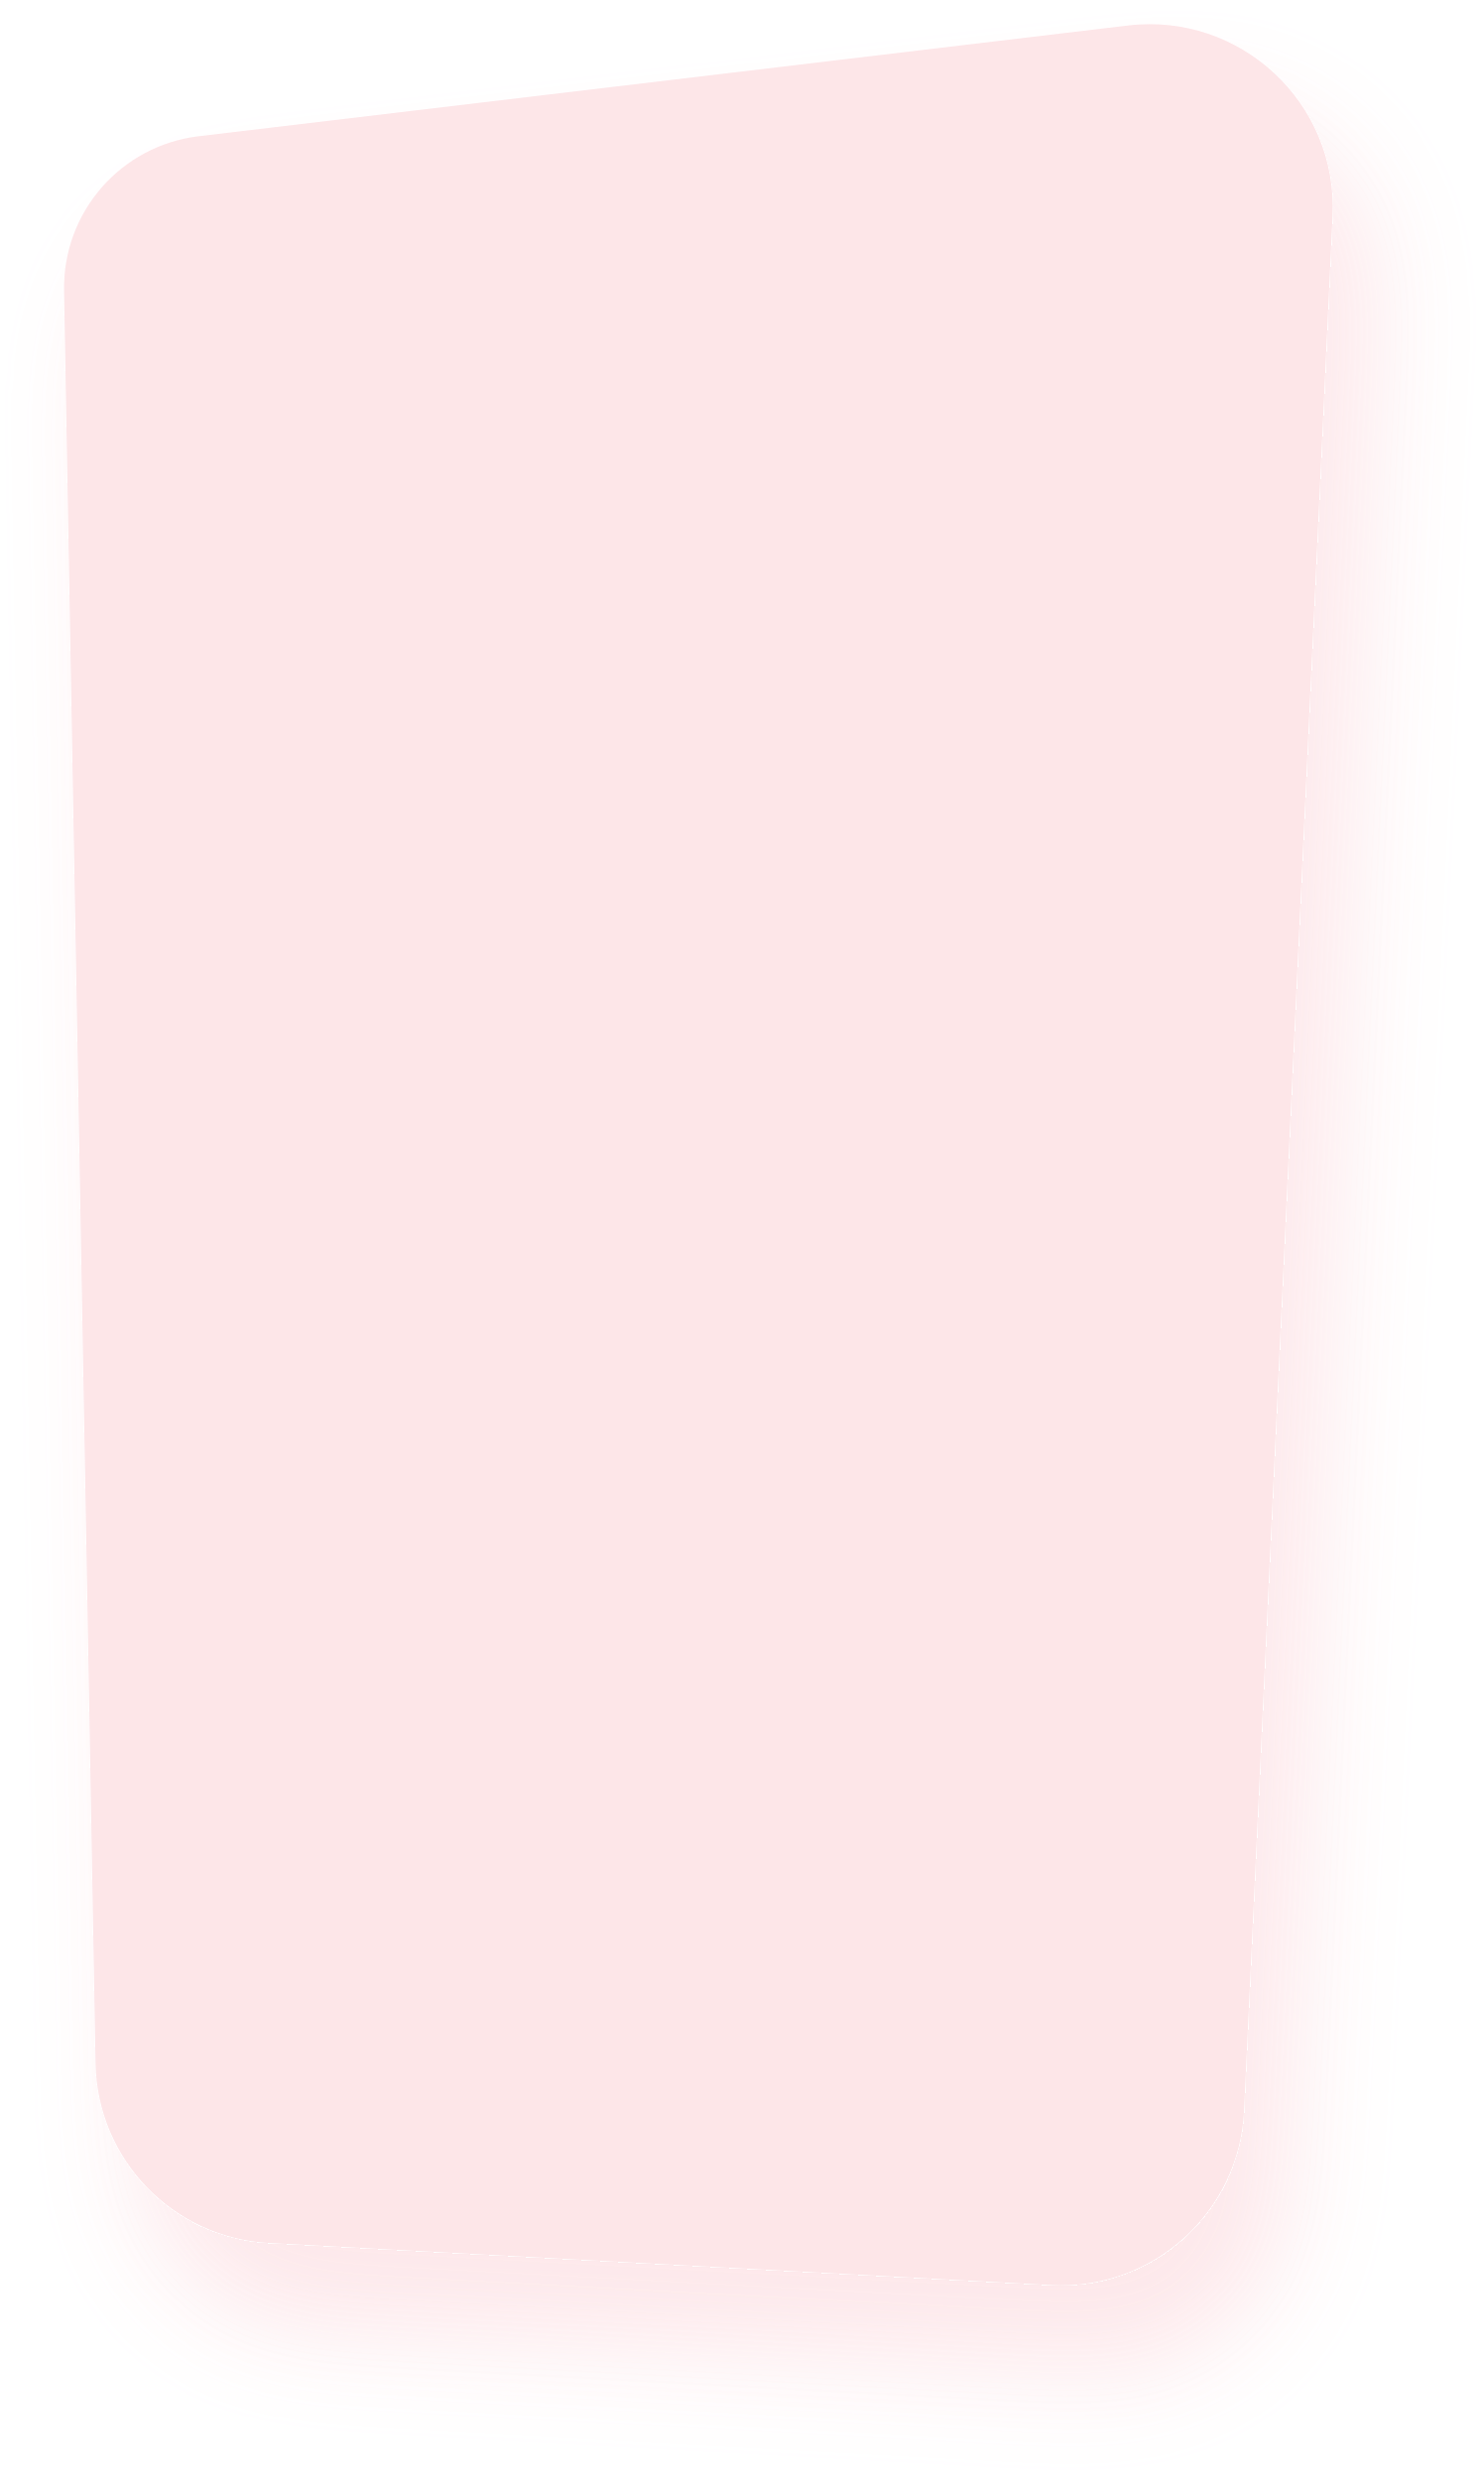
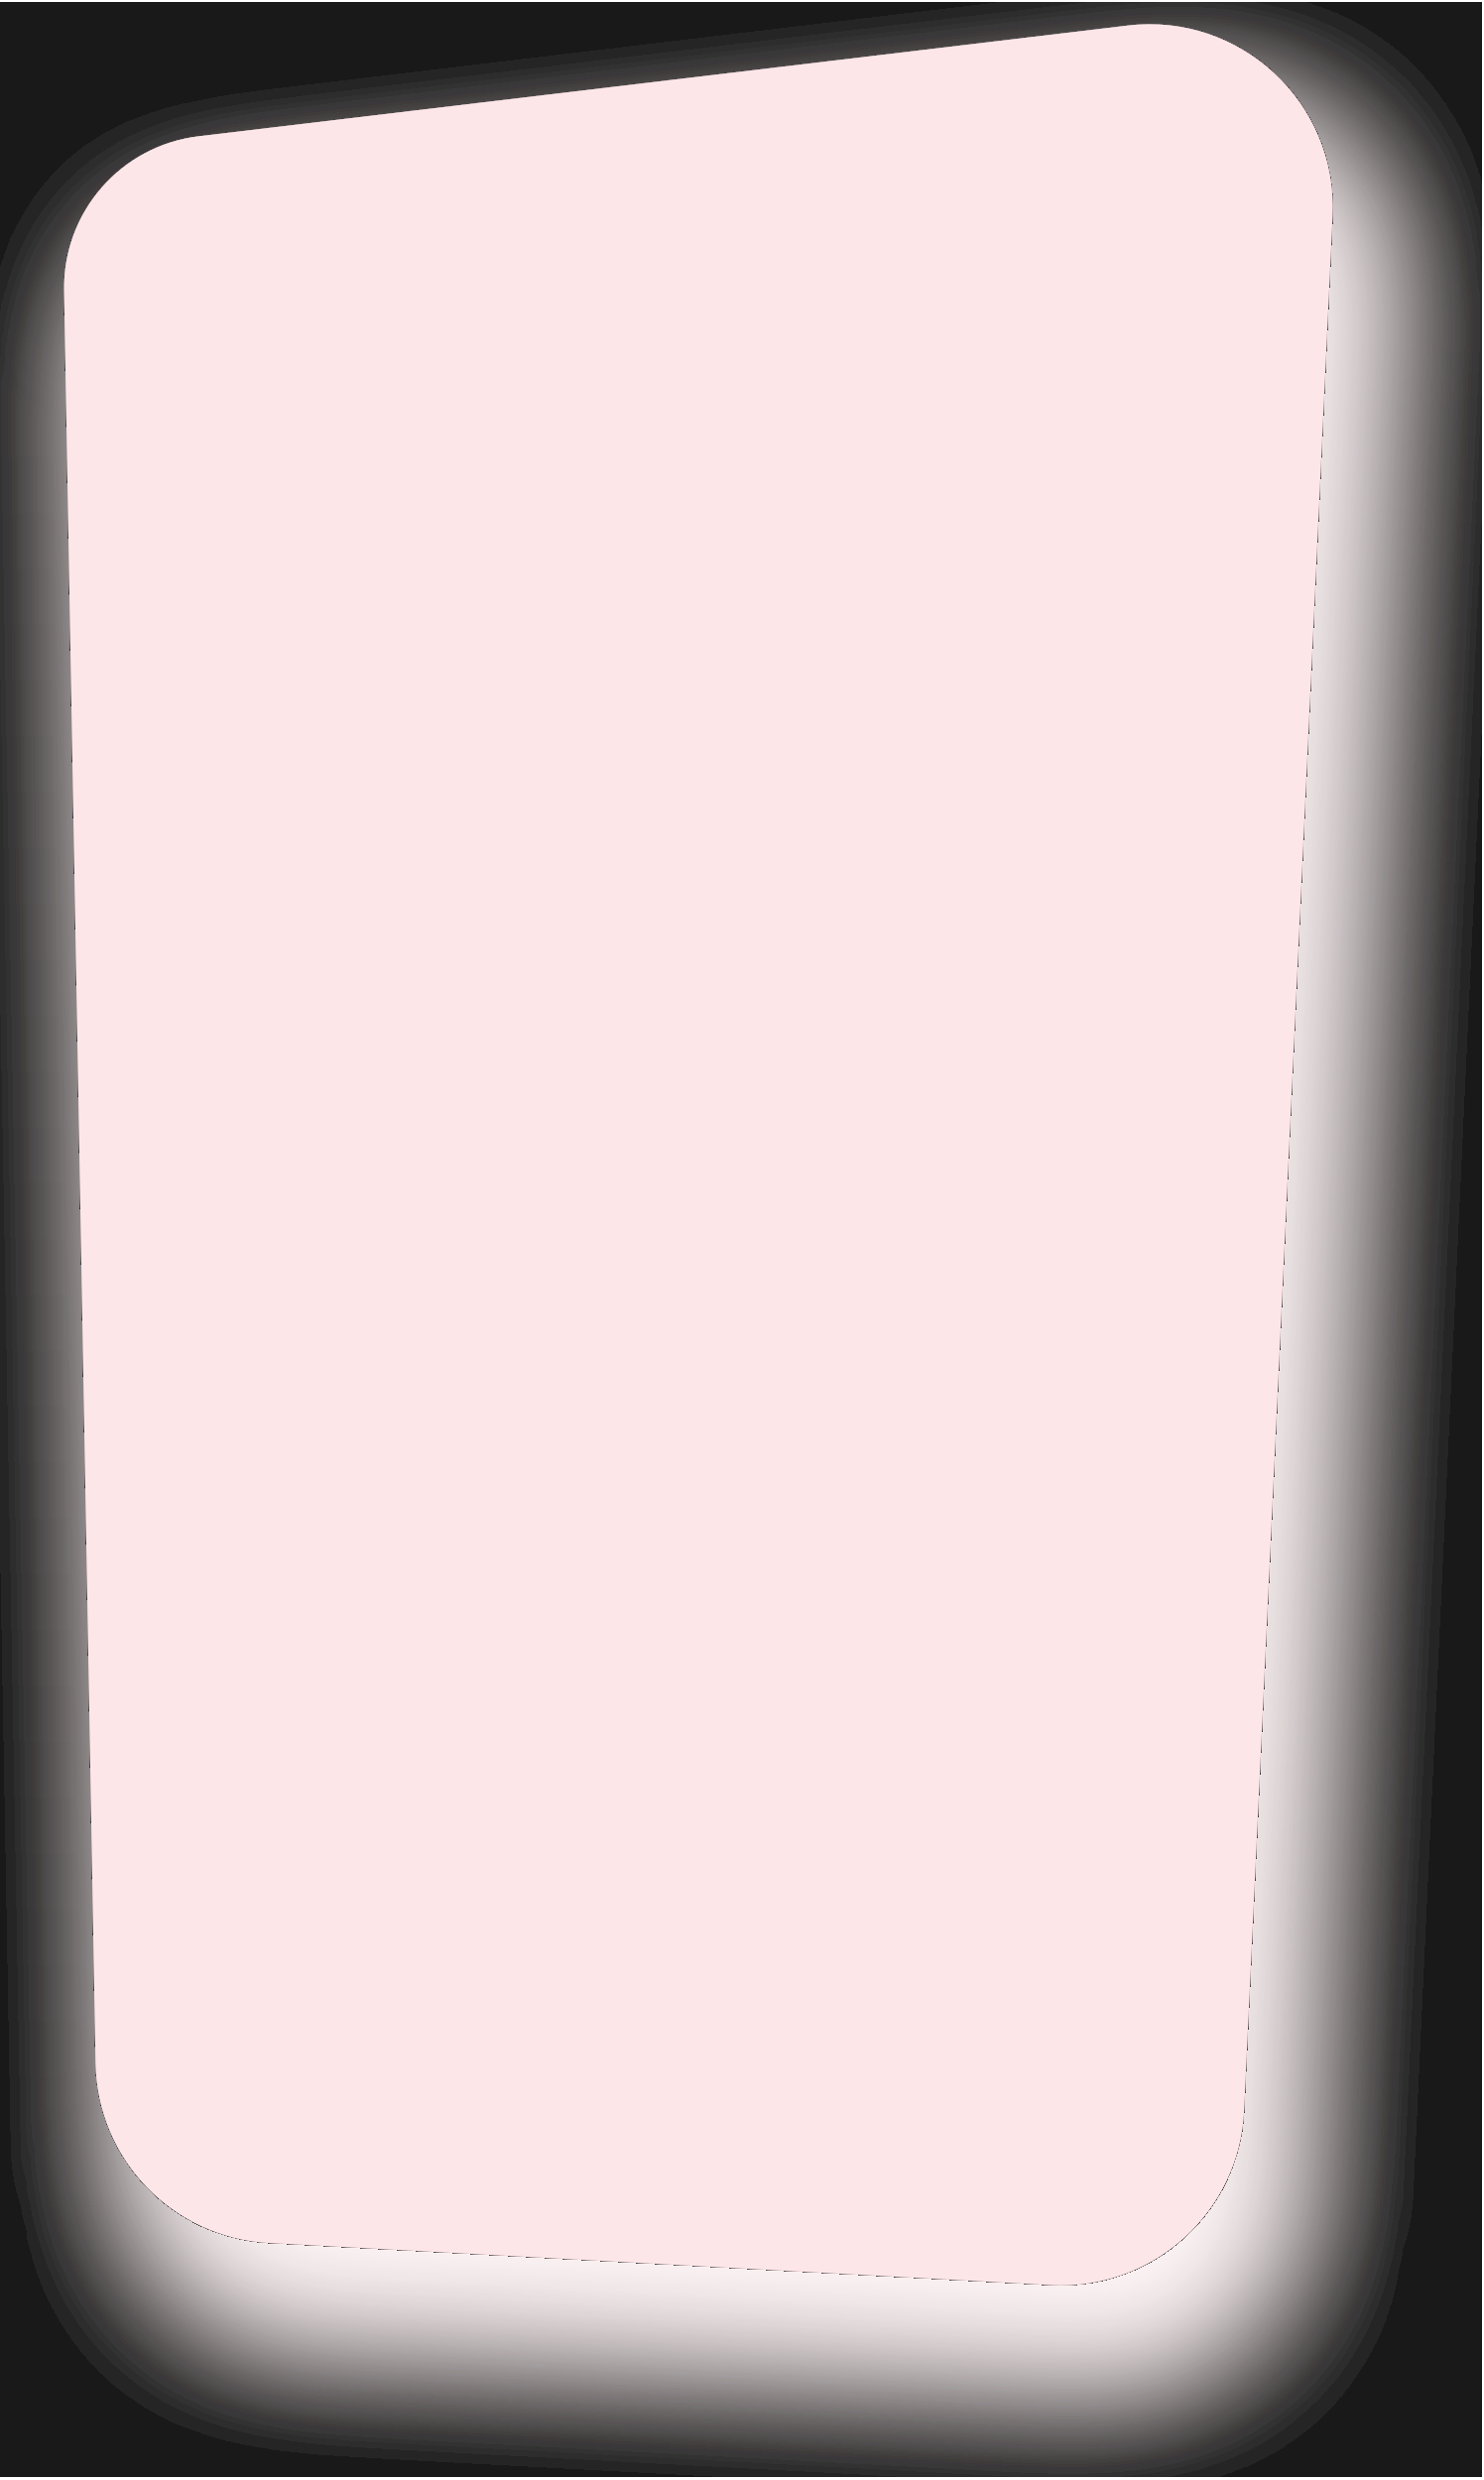
<svg xmlns="http://www.w3.org/2000/svg" width="311" height="520" viewBox="0 0 311 520" fill="none">
  <g opacity="0.9" filter="url(#filter0_d_73_625)">
    <path d="M13.427 60.938C13.135 44.499 25.336 30.509 41.663 28.563L236.478 5.343C260.066 2.531 280.532 21.575 279.424 45.304L260.867 442.543C259.872 463.855 241.71 480.278 220.406 479.132L56.395 470.308C36.261 469.225 20.386 452.768 20.028 432.608L13.427 60.938Z" fill="#FDE3E6" />
  </g>
  <defs>
-     <filter id="filter0_d_73_625" x="0.081" y="0.62" width="310.513" height="518.59" filterUnits="userSpaceOnUse" color-interpolation-filters="sRGB">
-       <feFlood flood-opacity="0" result="BackgroundImageFix" />
+     <filter id="filter0_d_73_625" x="0.081" y="0.62" width="310.513" height="518.59" filterUnits="userSpaceOnUse" colorInterpolationFilters="sRGB">
+       <feFlood floodOpacity="0" result="BackgroundImageFix" />
      <feColorMatrix in="SourceAlpha" type="matrix" values="0 0 0 0 0 0 0 0 0 0 0 0 0 0 0 0 0 0 127 0" result="hardAlpha" />
      <feOffset dx="8.893" dy="17.787" />
      <feGaussianBlur stdDeviation="11.117" />
      <feComposite in2="hardAlpha" operator="out" />
      <feColorMatrix type="matrix" values="0 0 0 0 0.992 0 0 0 0 0.898 0 0 0 0 0.91 0 0 0 1 0" />
      <feBlend mode="normal" in2="BackgroundImageFix" result="effect1_dropShadow_73_625" />
      <feBlend mode="normal" in="SourceGraphic" in2="effect1_dropShadow_73_625" result="shape" />
    </filter>
  </defs>
</svg>
